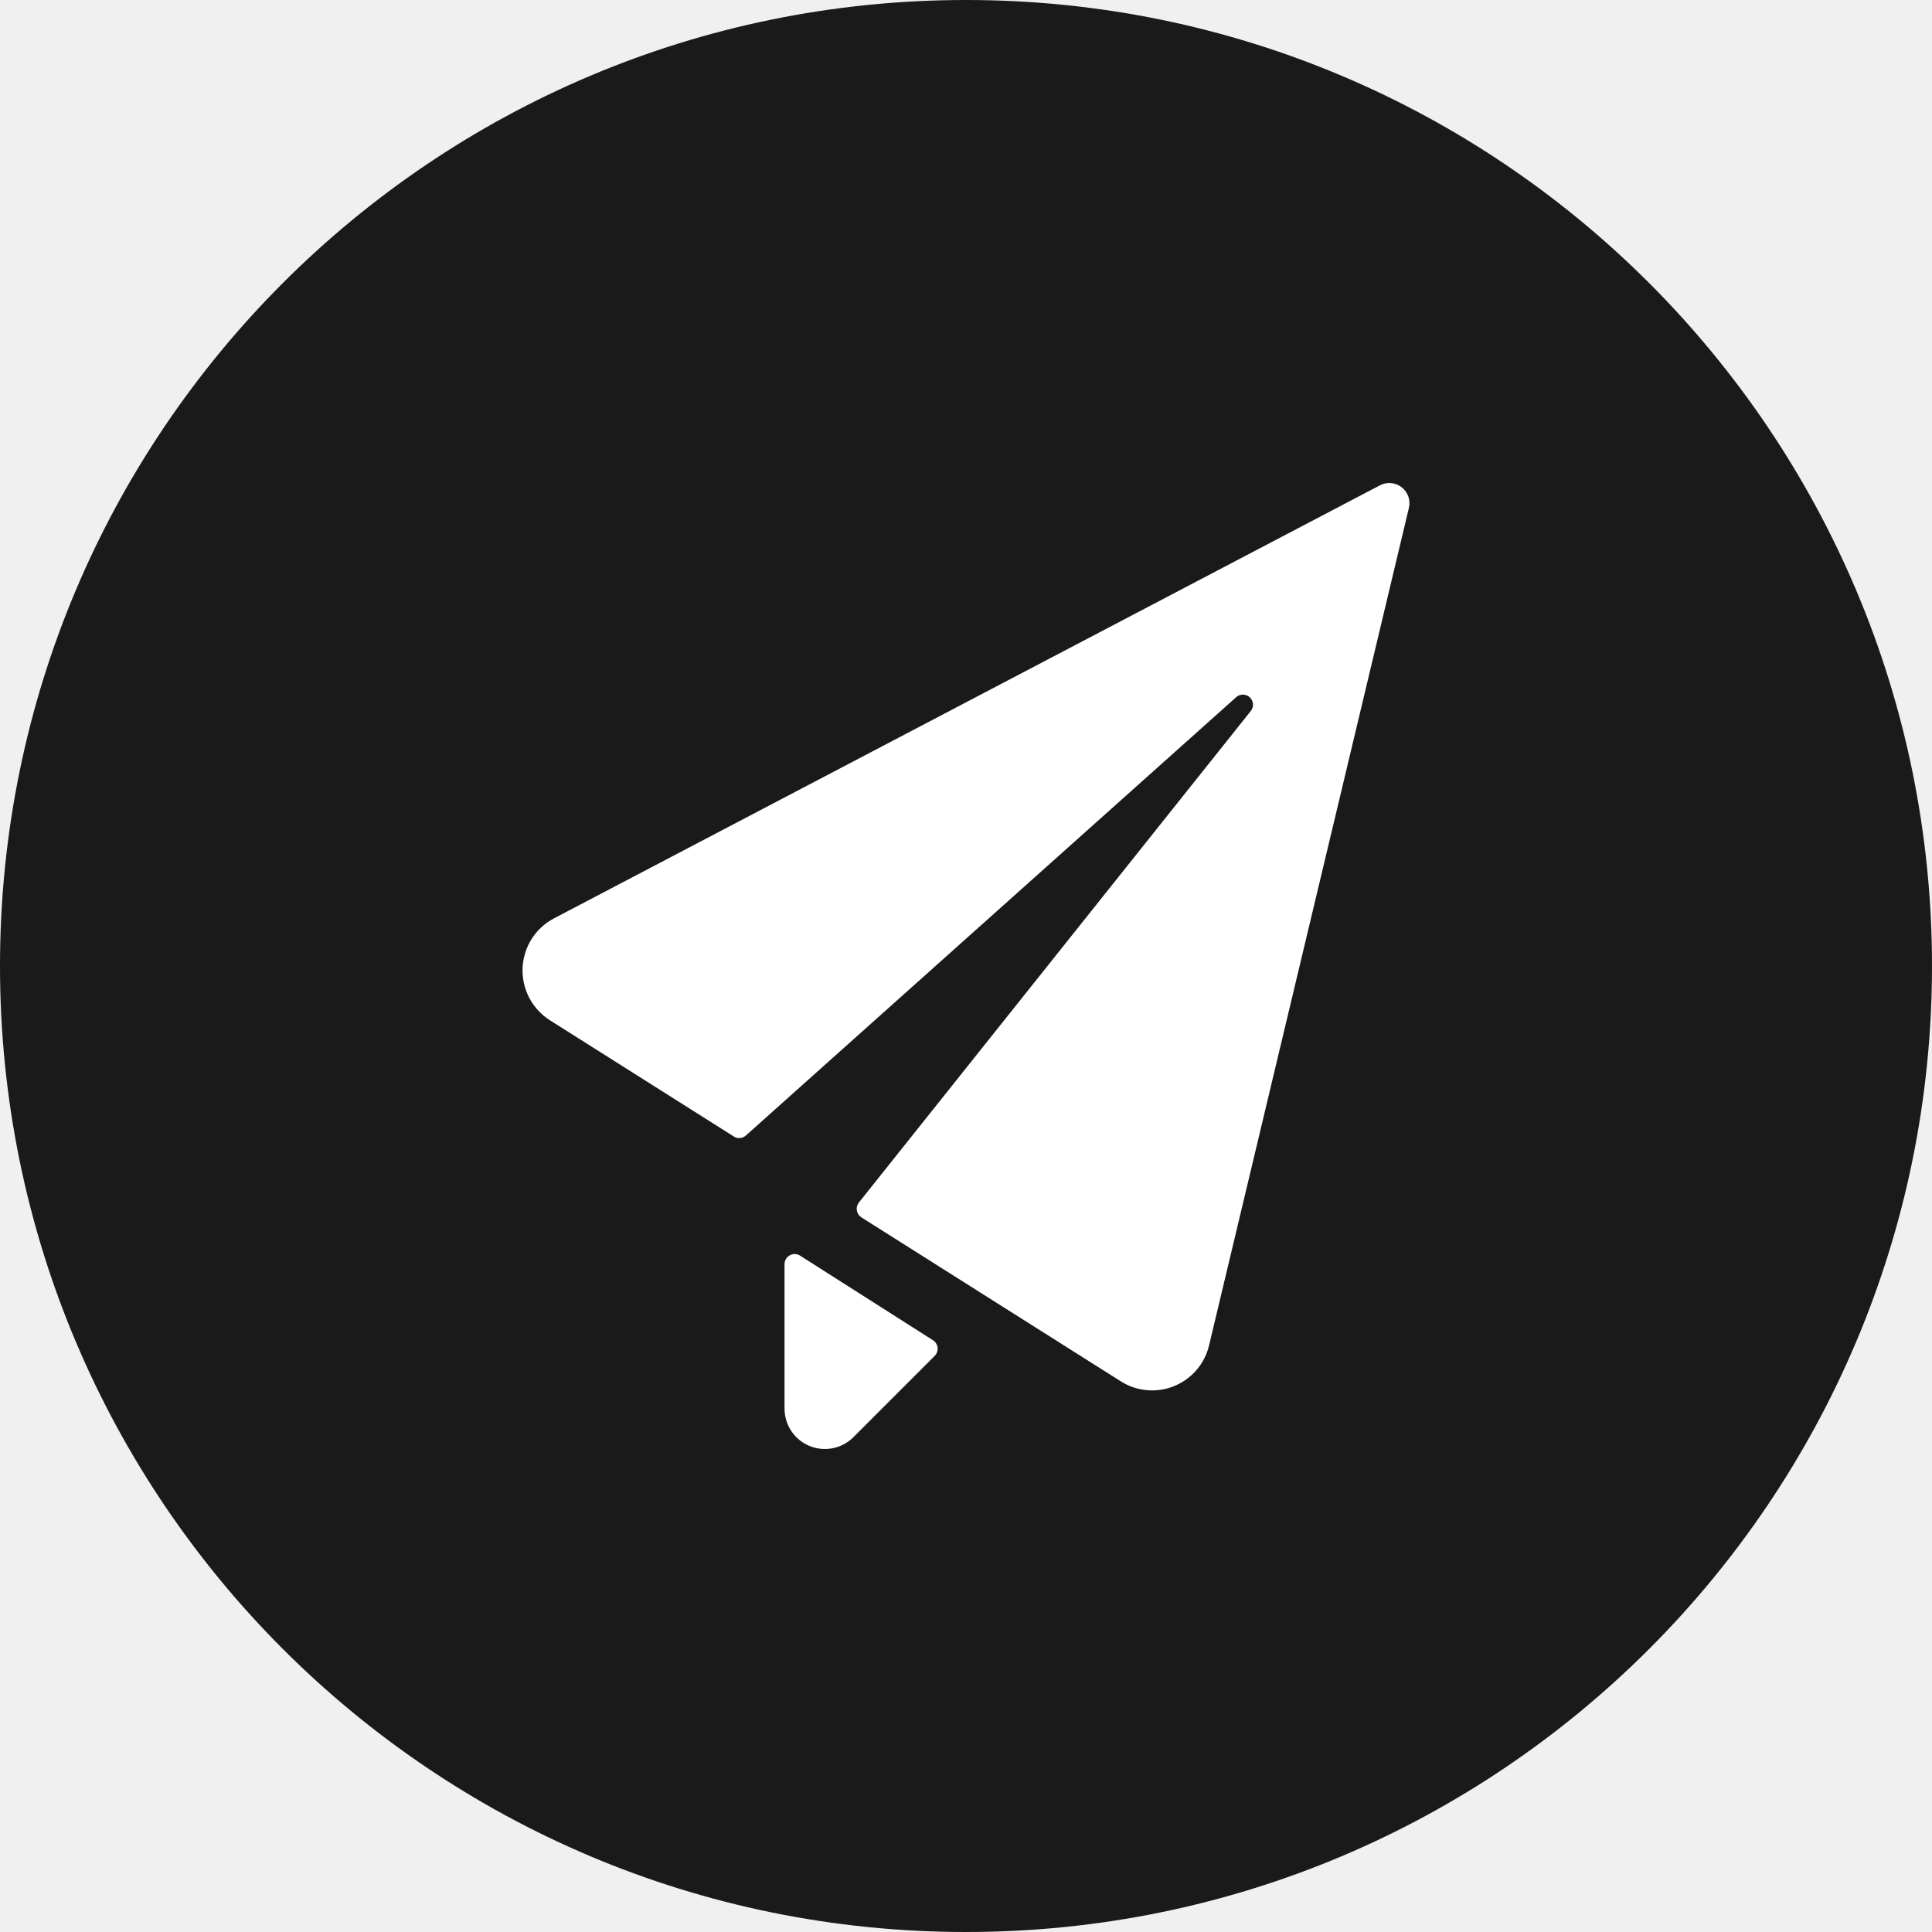
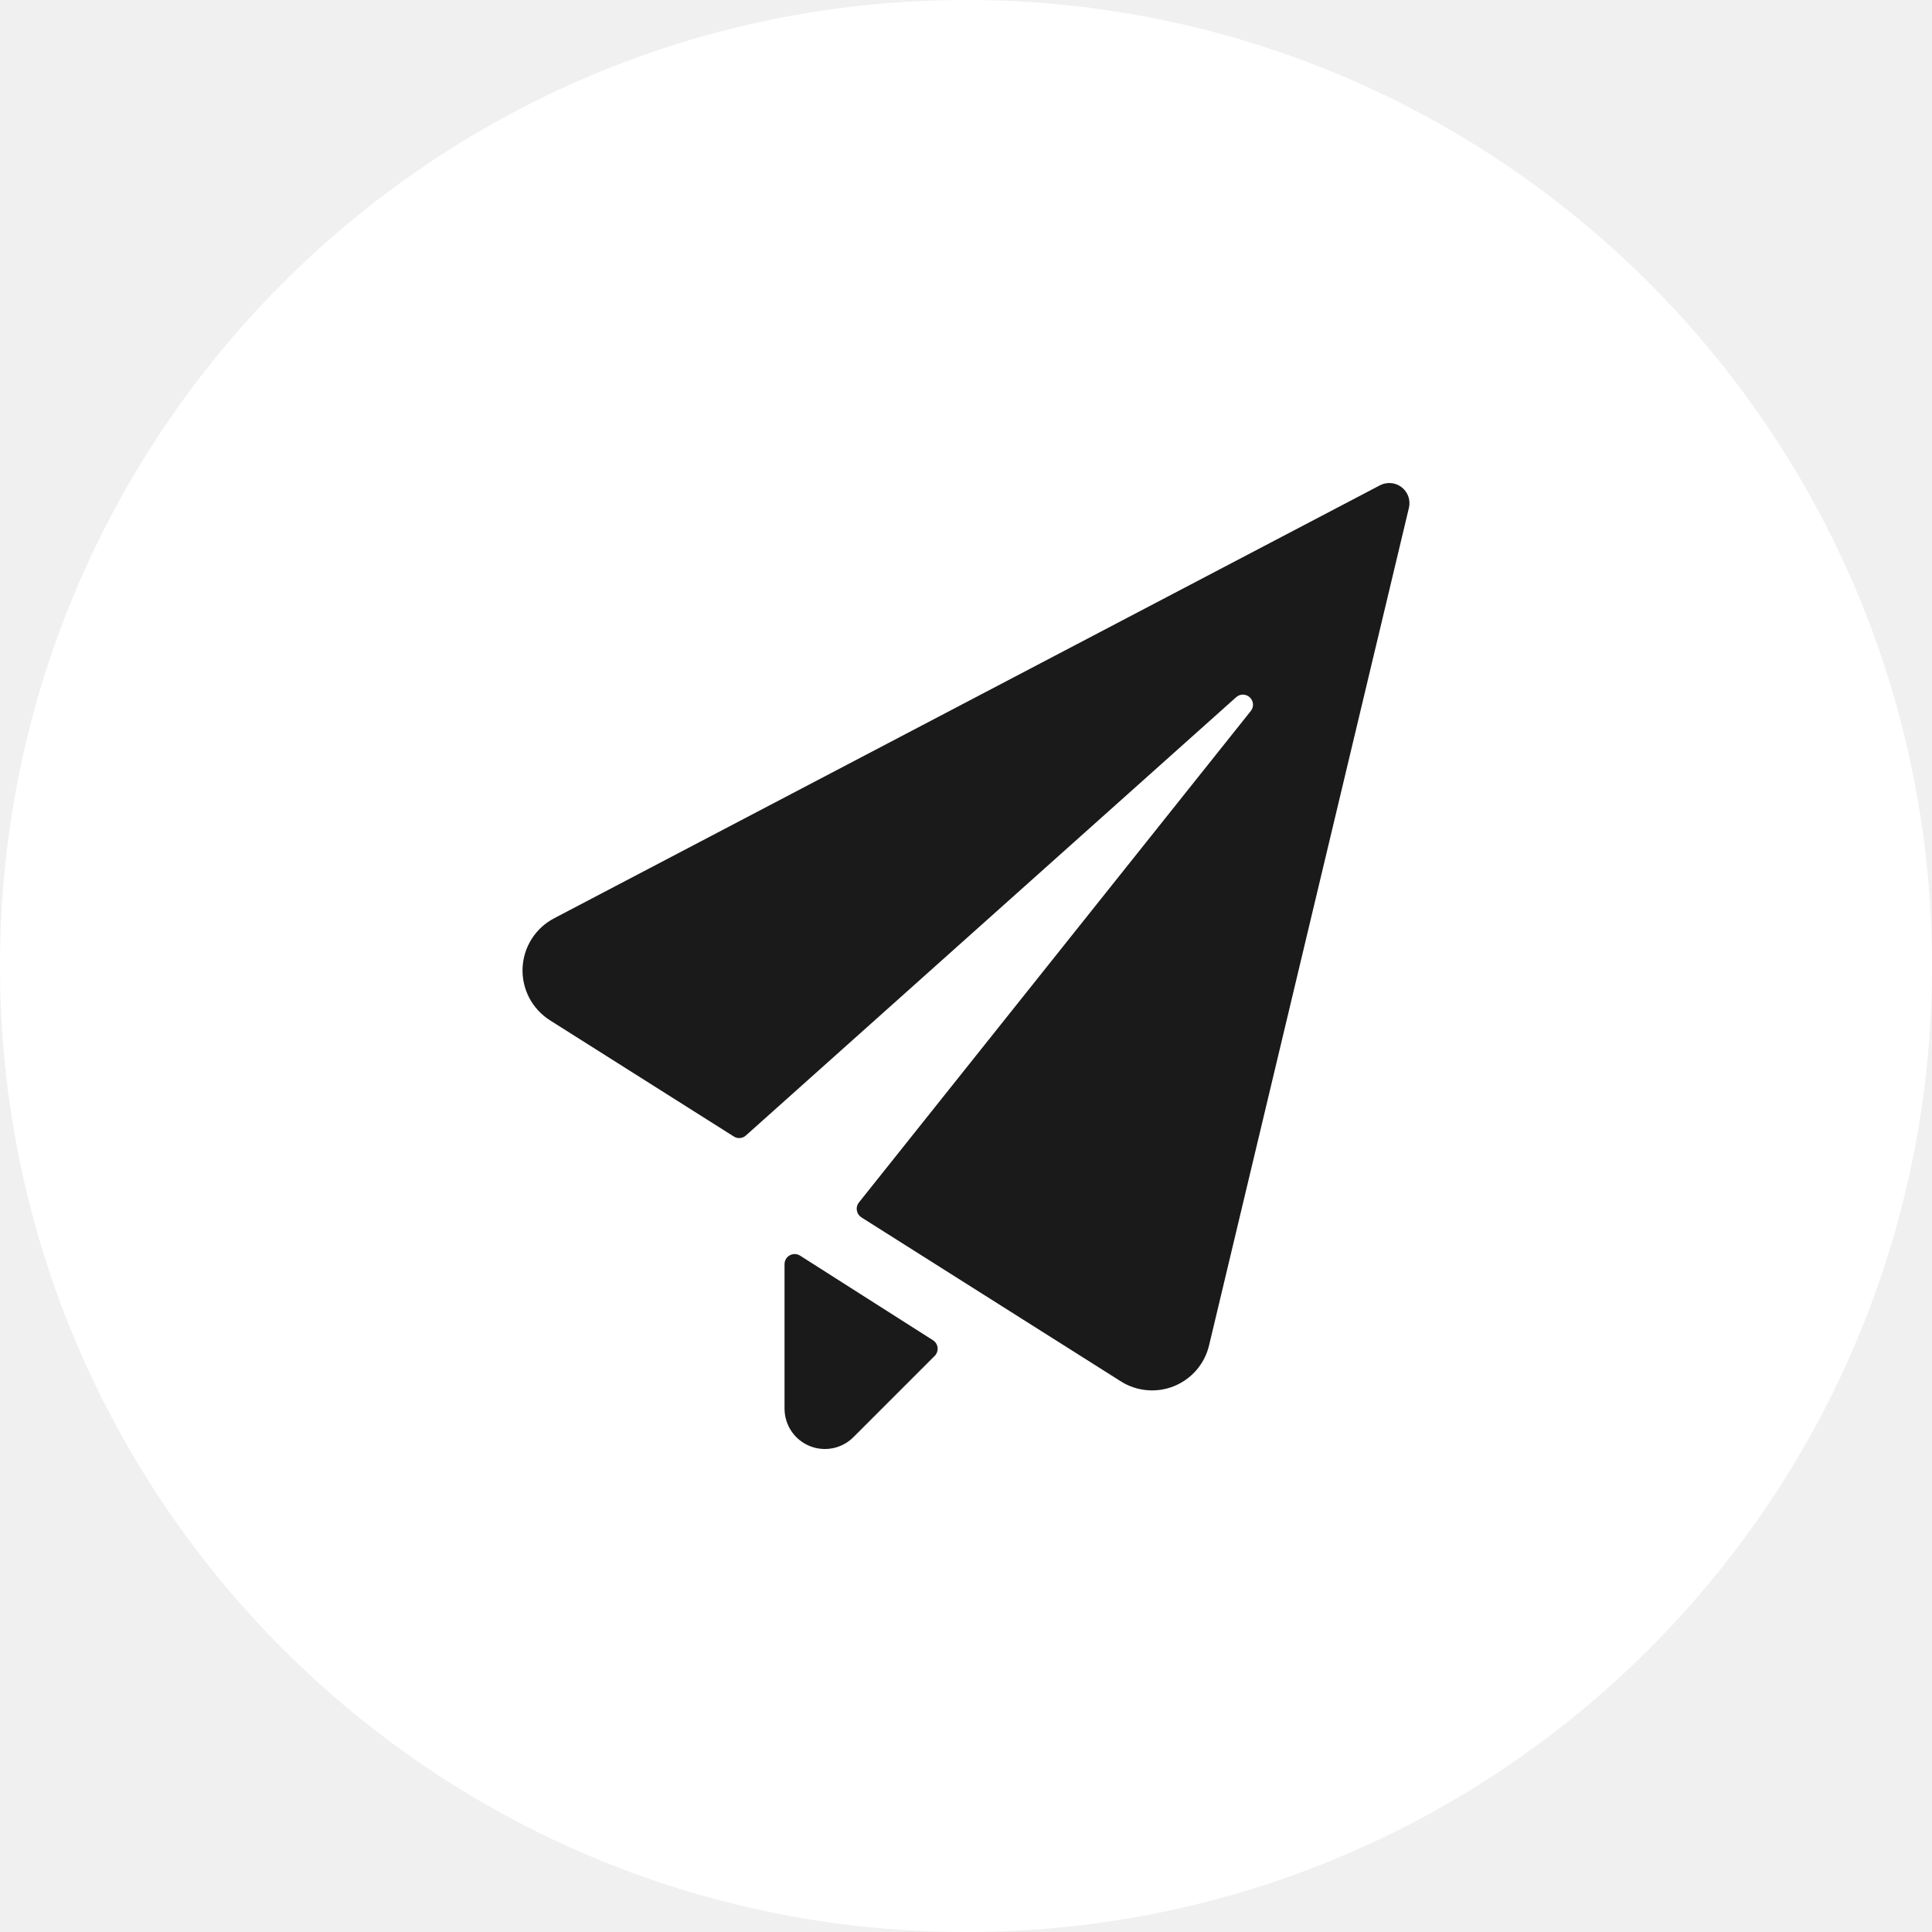
<svg xmlns="http://www.w3.org/2000/svg" width="40" height="40" viewBox="0 0 40 40" fill="none">
-   <circle cx="20" cy="20" r="20" fill="#1A1A1A" />
-   <g clip-path="url(#clip0_1688_357)">
-     <path d="M29.17 10.515C29.189 10.437 29.184 10.355 29.158 10.279C29.131 10.204 29.083 10.137 29.02 10.088C28.957 10.039 28.881 10.009 28.801 10.002C28.721 9.995 28.64 10.011 28.57 10.048L11.469 19.014C11.28 19.113 11.12 19.261 11.006 19.442C10.892 19.623 10.828 19.831 10.819 20.045C10.811 20.259 10.859 20.471 10.958 20.66C11.058 20.849 11.205 21.009 11.386 21.124L15.193 23.53C15.231 23.555 15.276 23.566 15.321 23.562C15.367 23.558 15.409 23.54 15.443 23.509L25.592 14.436C25.631 14.4 25.682 14.381 25.735 14.381C25.788 14.382 25.838 14.402 25.877 14.439C25.915 14.475 25.938 14.524 25.942 14.577C25.945 14.63 25.928 14.681 25.895 14.722L17.783 24.896C17.765 24.919 17.751 24.946 17.744 24.975C17.736 25.003 17.735 25.034 17.741 25.063C17.746 25.092 17.756 25.119 17.773 25.144C17.789 25.168 17.81 25.189 17.835 25.205L23.205 28.599C23.368 28.703 23.554 28.765 23.746 28.782C23.939 28.799 24.133 28.77 24.311 28.697C24.49 28.623 24.649 28.509 24.775 28.362C24.9 28.215 24.989 28.04 25.033 27.852L29.17 10.515Z" fill="white" />
-     <path d="M16.564 25.996C16.532 25.976 16.496 25.965 16.459 25.964C16.421 25.963 16.384 25.972 16.351 25.99C16.319 26.008 16.291 26.034 16.272 26.066C16.253 26.099 16.243 26.135 16.243 26.172V29.165C16.243 29.33 16.292 29.491 16.384 29.629C16.475 29.766 16.606 29.873 16.758 29.936C16.911 30 17.079 30.016 17.241 29.984C17.403 29.952 17.552 29.872 17.668 29.756L19.352 28.072C19.374 28.05 19.391 28.023 19.401 27.993C19.411 27.964 19.415 27.932 19.412 27.901C19.408 27.87 19.398 27.84 19.381 27.814C19.365 27.787 19.343 27.765 19.316 27.748L16.564 25.996Z" fill="white" />
+   <circle cx="20" cy="20" r="20" fill="white" />
+   <g clip-path="url(#clip0_1695_289)">
+     <path d="M29.17 10.515C29.189 10.437 29.184 10.355 29.158 10.279C29.131 10.204 29.083 10.137 29.02 10.088C28.957 10.039 28.881 10.009 28.801 10.002C28.721 9.995 28.64 10.011 28.57 10.048L11.469 19.014C11.28 19.113 11.12 19.261 11.006 19.442C10.892 19.623 10.828 19.831 10.819 20.045C10.811 20.259 10.859 20.471 10.958 20.66C11.058 20.849 11.205 21.009 11.386 21.124L15.193 23.53C15.231 23.555 15.276 23.566 15.321 23.562C15.367 23.558 15.409 23.54 15.443 23.509L25.592 14.436C25.631 14.4 25.682 14.381 25.735 14.381C25.788 14.382 25.838 14.402 25.877 14.439C25.915 14.475 25.938 14.524 25.942 14.577C25.945 14.63 25.928 14.681 25.895 14.722L17.783 24.896C17.765 24.919 17.751 24.946 17.744 24.975C17.736 25.003 17.735 25.034 17.741 25.063C17.746 25.092 17.756 25.119 17.773 25.144C17.789 25.168 17.81 25.189 17.835 25.205L23.205 28.599C23.368 28.703 23.554 28.765 23.746 28.782C23.939 28.799 24.133 28.77 24.311 28.697C24.49 28.623 24.649 28.509 24.775 28.362C24.9 28.215 24.989 28.04 25.033 27.852L29.17 10.515Z" fill="#1A1A1A" />
+     <path d="M16.564 25.996C16.532 25.976 16.496 25.965 16.459 25.964C16.421 25.963 16.384 25.972 16.351 25.99C16.319 26.008 16.291 26.034 16.272 26.066C16.253 26.099 16.243 26.135 16.243 26.172V29.165C16.243 29.33 16.292 29.491 16.384 29.629C16.475 29.766 16.606 29.873 16.758 29.936C16.911 30 17.079 30.016 17.241 29.984C17.403 29.952 17.552 29.872 17.668 29.756L19.352 28.072C19.374 28.05 19.391 28.023 19.401 27.993C19.411 27.964 19.415 27.932 19.412 27.901C19.408 27.87 19.398 27.84 19.381 27.814C19.365 27.787 19.343 27.765 19.316 27.748L16.564 25.996Z" fill="#1A1A1A" />
  </g>
  <defs>
-     <clipPath id="clip0_1688_357">
+     <clipPath id="clip0_1695_289">
      <rect width="20" height="20" fill="white" transform="translate(10 10)" />
    </clipPath>
  </defs>
</svg>
